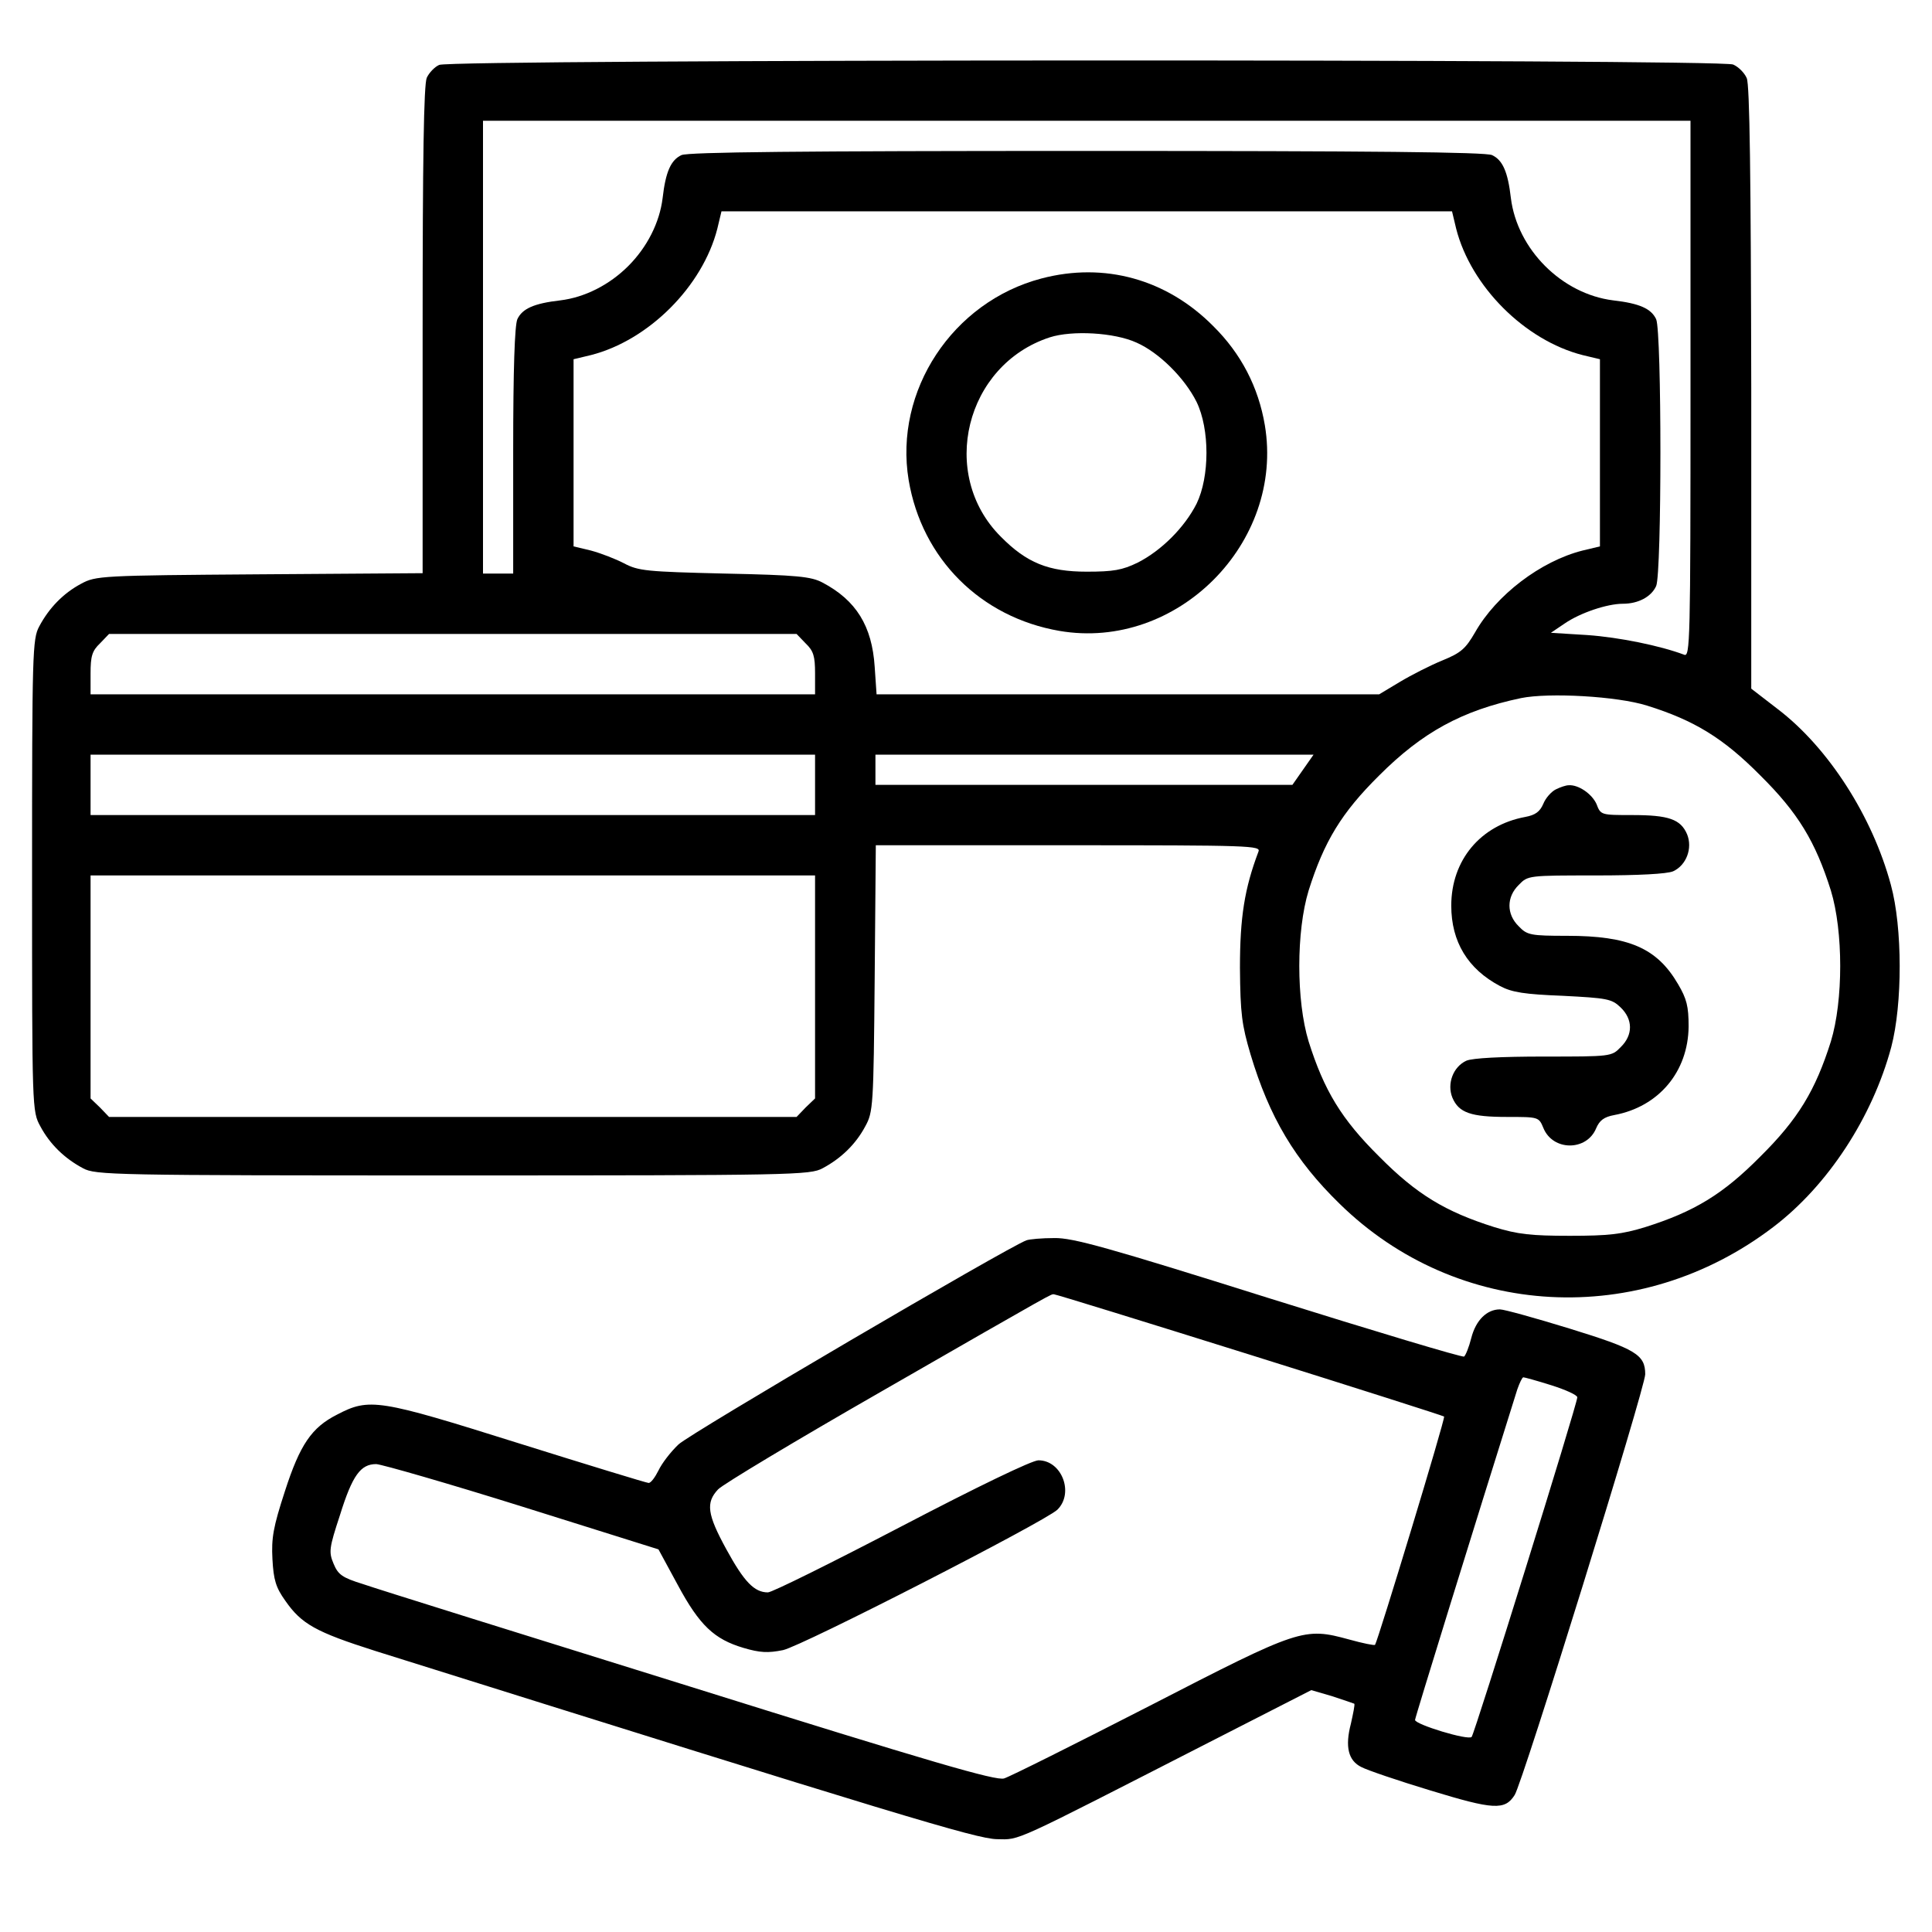
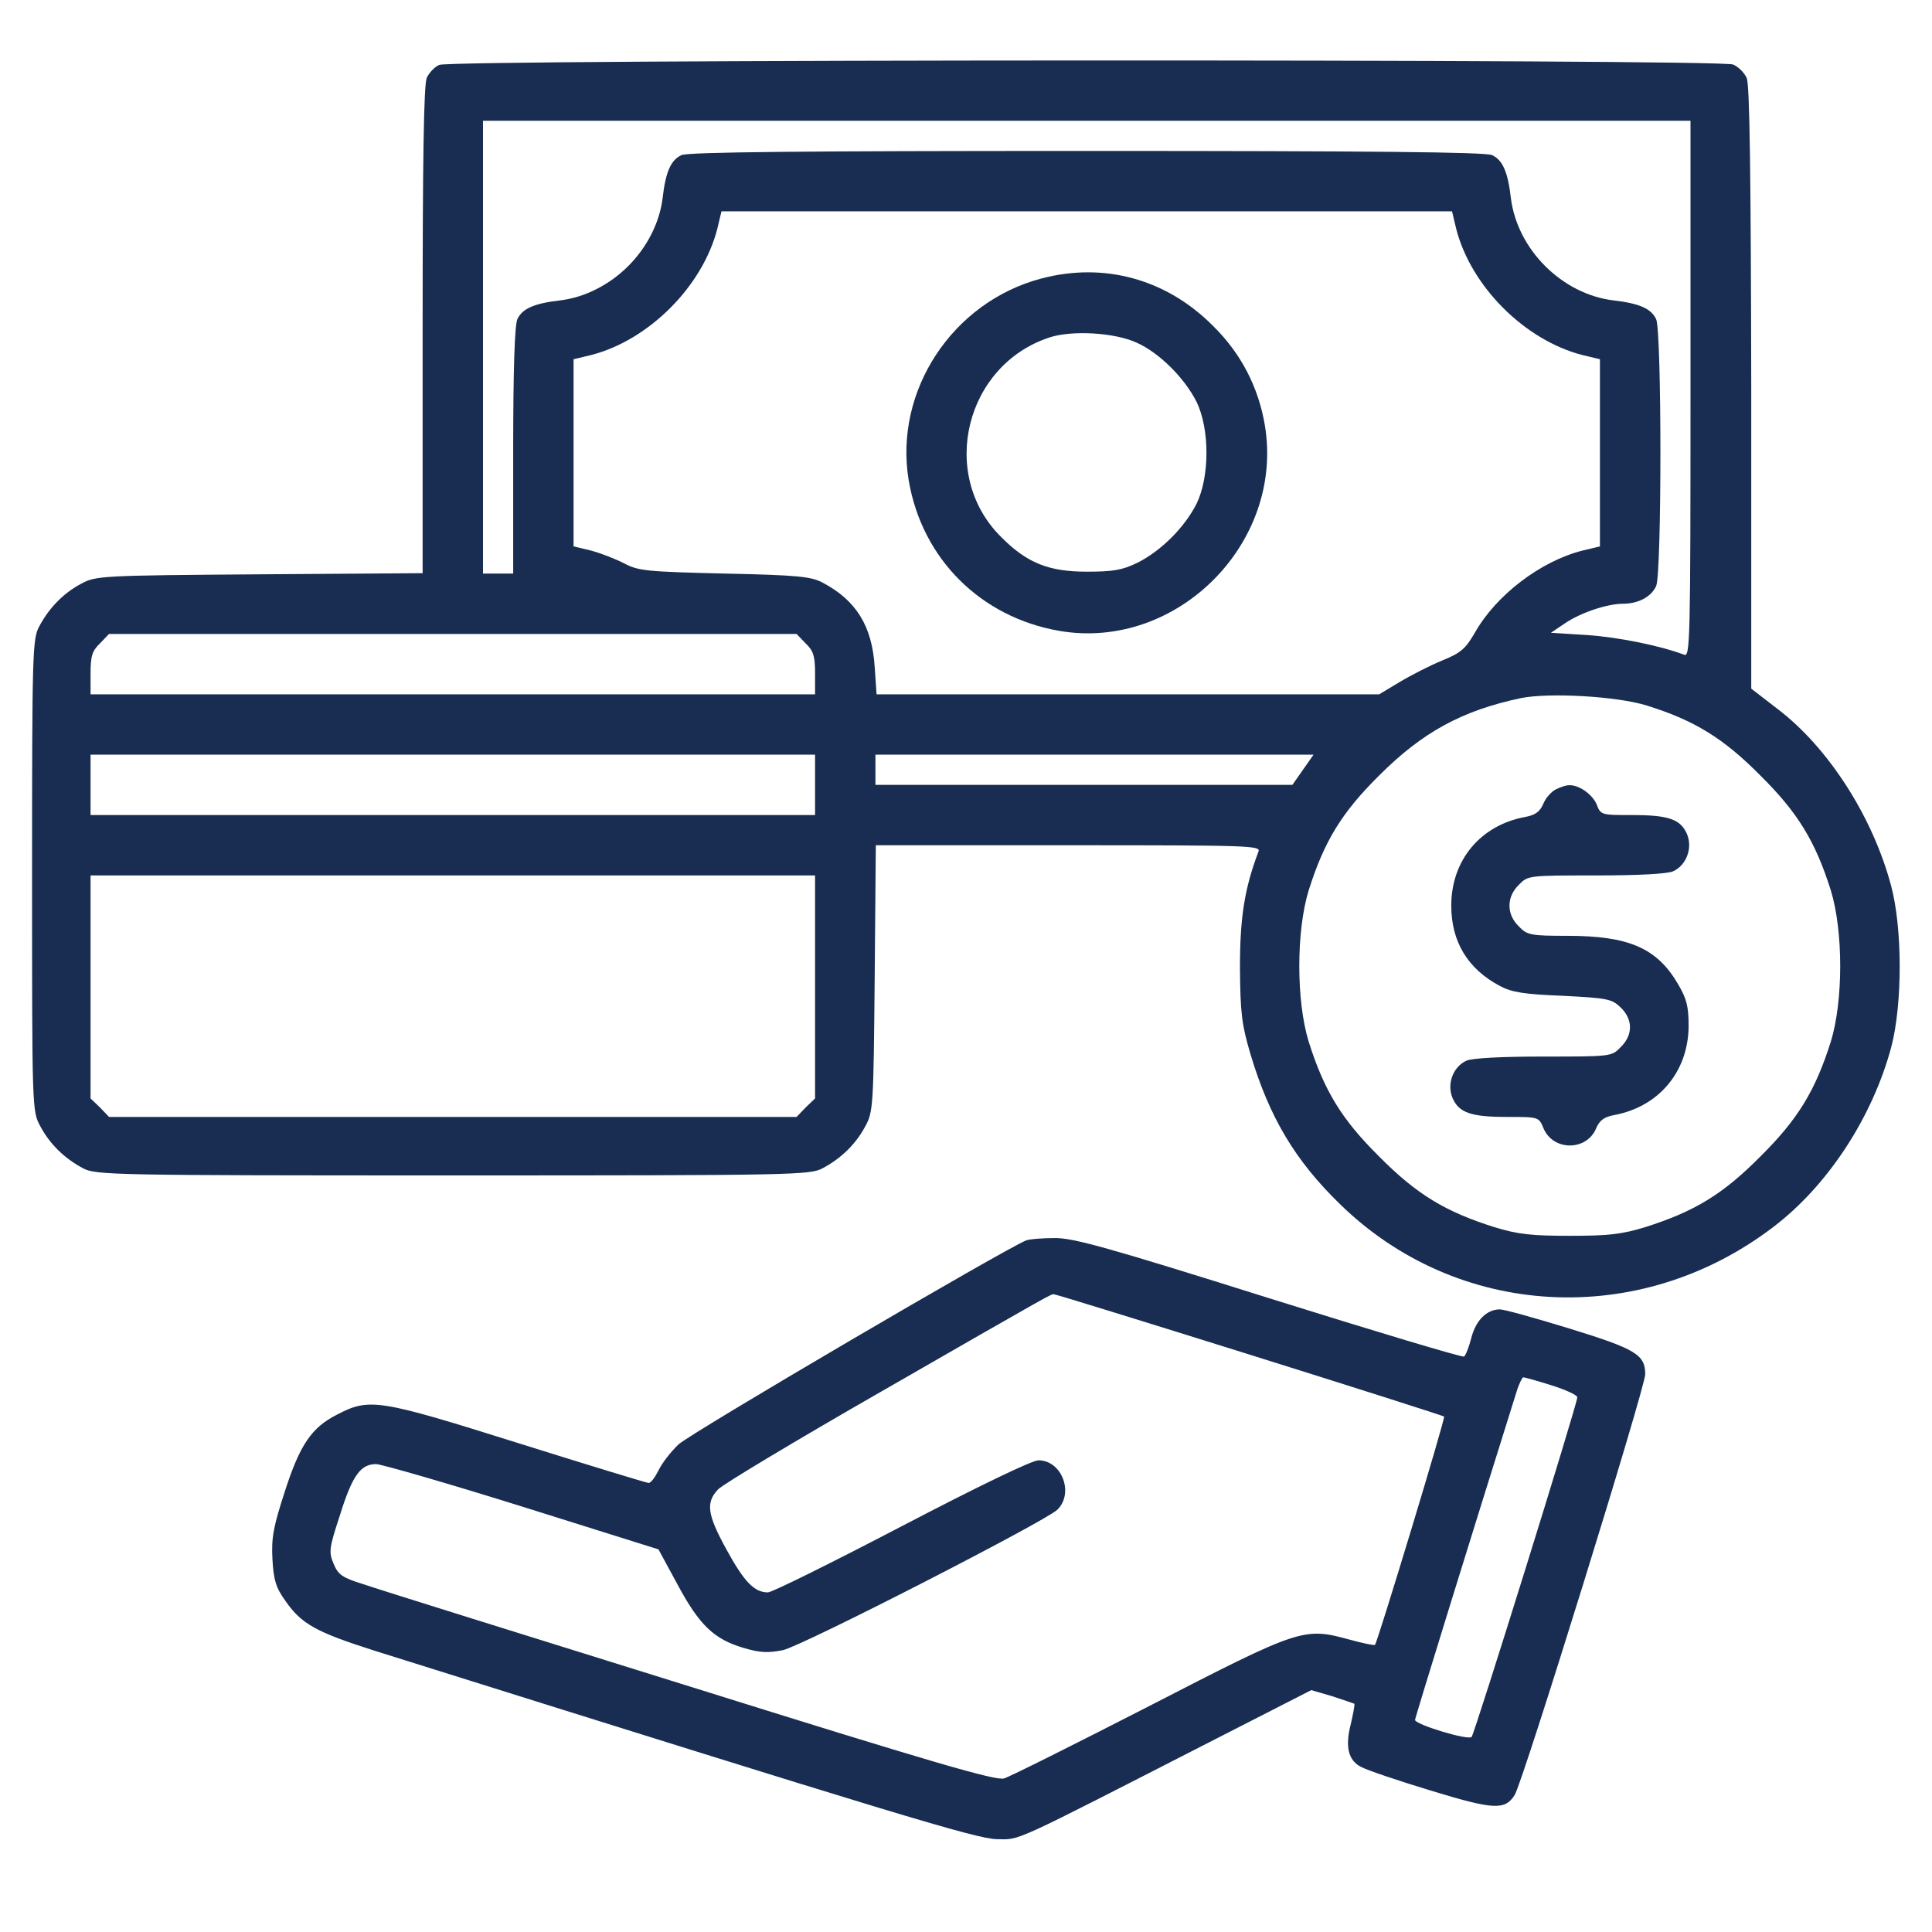
<svg xmlns="http://www.w3.org/2000/svg" version="1.0" width="512pt" height="512pt" viewBox="0 0 512 512" preserveAspectRatio="xMidYMid meet">
-   <g transform="translate(0,512) scale(0.1,-0.1)" fill="#000000" stroke="none">
+   <g transform="translate(0,512) scale(0.1,-0.1)" fill="#182D51" stroke="none">
    <path d="M1164 4948 c-12 -5 -27 -21 -33 -34 -8 -18 -11 -217 -11 -669 l0 -644 -432 -3 c-422 -3 -434 -4 -473 -25 -47 -25 -85 -64 -111 -113 -18 -33 -19 -69 -19 -660 0 -621 0 -625 22 -665 25 -47 64 -85 113 -111 33 -18 77 -19 980 -19 903 0 947 1 980 19 49 26 88 64 113 111 21 38 22 53 25 393 l3 352 511 0 c482 0 510 -1 503 -17 -37 -98 -49 -174 -49 -308 1 -122 5 -151 28 -229 50 -167 118 -281 236 -396 312 -306 795 -332 1149 -62 145 110 263 291 313 477 30 114 30 317 -1 430 -49 182 -166 364 -300 466 l-70 54 0 797 c-1 562 -4 804 -12 821 -6 14 -22 30 -36 36 -33 15 -3398 14 -3429 -1z m3316 -859 c0 -673 -1 -711 -17 -704 -64 24 -172 46 -256 52 l-97 6 37 25 c41 28 112 52 154 52 40 0 75 18 88 47 15 34 15 673 0 707 -13 28 -44 42 -114 50 -136 17 -254 135 -271 271 -8 70 -22 101 -50 114 -18 8 -316 11 -1074 11 -758 0 -1056 -3 -1074 -11 -28 -13 -42 -44 -50 -114 -8 -65 -41 -130 -91 -180 -50 -50 -115 -83 -180 -91 -70 -8 -101 -22 -114 -50 -7 -17 -11 -130 -11 -349 l0 -325 -40 0 -40 0 0 600 0 600 1600 0 1600 0 0 -711z m-621 425 c39 -153 182 -296 335 -335 l46 -11 0 -248 0 -248 -46 -11 c-111 -28 -229 -118 -285 -217 -25 -43 -37 -54 -86 -74 -32 -13 -83 -39 -113 -57 l-55 -33 -666 0 -666 0 -5 73 c-7 108 -49 176 -138 223 -30 16 -66 20 -260 24 -207 5 -228 7 -266 27 -23 12 -62 27 -88 34 l-46 11 0 248 0 248 46 11 c153 39 296 182 335 335 l11 46 968 0 968 0 11 -46z m-1724 -1099 c21 -20 25 -34 25 -80 l0 -55 -960 0 -960 0 0 55 c0 46 4 60 25 80 l24 25 911 0 911 0 24 -25z m2230 -165 c125 -39 202 -86 300 -185 100 -99 146 -175 187 -305 33 -108 33 -292 0 -400 -41 -130 -87 -206 -187 -305 -99 -100 -175 -146 -305 -187 -62 -19 -97 -23 -200 -23 -103 0 -138 4 -200 23 -130 41 -206 87 -305 187 -100 99 -146 175 -187 305 -33 108 -33 292 0 400 41 130 87 206 187 305 114 114 219 172 376 205 74 15 255 5 334 -20z m-2205 -210 l0 -80 -960 0 -960 0 0 80 0 80 960 0 960 0 0 -80z m1293 40 l-28 -40 -552 0 -553 0 0 40 0 40 581 0 580 0 -28 -40z m-1293 -575 l0 -296 -25 -24 -24 -25 -911 0 -911 0 -24 25 -25 24 0 296 0 295 960 0 960 0 0 -295z" />
    <path d="M2760 4382 c-236 -62 -391 -298 -352 -534 35 -209 191 -364 400 -400 311 -53 596 233 544 545 -17 101 -63 190 -137 263 -123 124 -288 170 -455 126z m252 -170 c59 -26 127 -93 159 -157 35 -72 35 -198 0 -270 -32 -63 -93 -124 -156 -156 -41 -20 -65 -24 -135 -24 -101 0 -159 23 -228 93 -165 165 -94 455 130 528 59 19 171 13 230 -14z" />
    <path d="M4123 3028 c-12 -6 -27 -23 -33 -38 -9 -21 -21 -30 -48 -35 -119 -22 -196 -115 -196 -235 0 -96 44 -168 129 -213 32 -17 65 -22 167 -26 116 -6 129 -8 152 -30 34 -32 34 -74 1 -106 -24 -25 -26 -25 -204 -25 -113 0 -189 -4 -205 -11 -35 -16 -52 -61 -37 -98 17 -40 49 -51 145 -51 83 0 84 0 96 -29 25 -62 115 -62 140 -1 9 21 21 30 48 35 118 22 196 115 197 235 0 53 -5 73 -28 112 -56 96 -131 128 -294 128 -97 0 -106 2 -128 25 -33 32 -33 78 0 110 24 25 26 25 204 25 113 0 189 4 205 11 35 16 52 61 37 98 -17 40 -49 51 -145 51 -83 0 -84 0 -95 29 -12 27 -48 52 -74 50 -7 0 -22 -5 -34 -11z" />
    <path d="M2720 1833 c-51 -19 -892 -512 -922 -541 -21 -20 -44 -50 -53 -69 -9 -18 -20 -33 -26 -33 -5 0 -162 48 -347 106 -369 116 -393 120 -479 75 -67 -34 -98 -79 -138 -203 -31 -95 -36 -124 -33 -180 3 -55 9 -75 34 -110 43 -62 81 -83 238 -133 1386 -435 1593 -498 1648 -499 63 -1 33 -14 563 257 l270 138 55 -16 c30 -10 57 -19 59 -20 2 -2 -3 -26 -9 -53 -16 -61 -7 -98 28 -115 15 -8 97 -36 183 -62 167 -51 197 -53 223 -12 21 32 346 1080 346 1115 0 52 -25 67 -200 121 -91 28 -174 51 -185 51 -35 0 -64 -29 -76 -76 -6 -24 -15 -46 -19 -49 -4 -3 -237 67 -518 155 -426 134 -519 160 -568 159 -33 0 -66 -3 -74 -6z m592 -303 c281 -88 513 -162 515 -164 4 -4 -175 -593 -183 -605 -2 -2 -32 4 -68 14 -121 33 -130 30 -530 -176 -197 -101 -371 -188 -385 -192 -21 -7 -192 43 -831 243 -443 138 -834 260 -868 272 -55 17 -66 25 -78 54 -13 31 -12 41 17 129 33 106 55 135 96 135 16 -1 190 -51 388 -113 l360 -113 51 -94 c58 -108 97 -144 174 -167 44 -13 65 -14 105 -6 51 11 693 340 727 372 45 44 12 131 -50 131 -17 0 -160 -69 -363 -175 -184 -96 -343 -175 -354 -175 -36 0 -63 28 -110 114 -51 93 -55 124 -22 159 12 13 207 130 432 259 480 276 448 257 458 258 5 0 238 -72 519 -160z m799 -81 c38 -12 69 -26 69 -32 0 -18 -272 -891 -280 -900 -9 -10 -150 33 -150 45 0 6 156 510 271 876 6 17 13 32 16 32 3 0 36 -9 74 -21z" />
  </g>
</svg>
